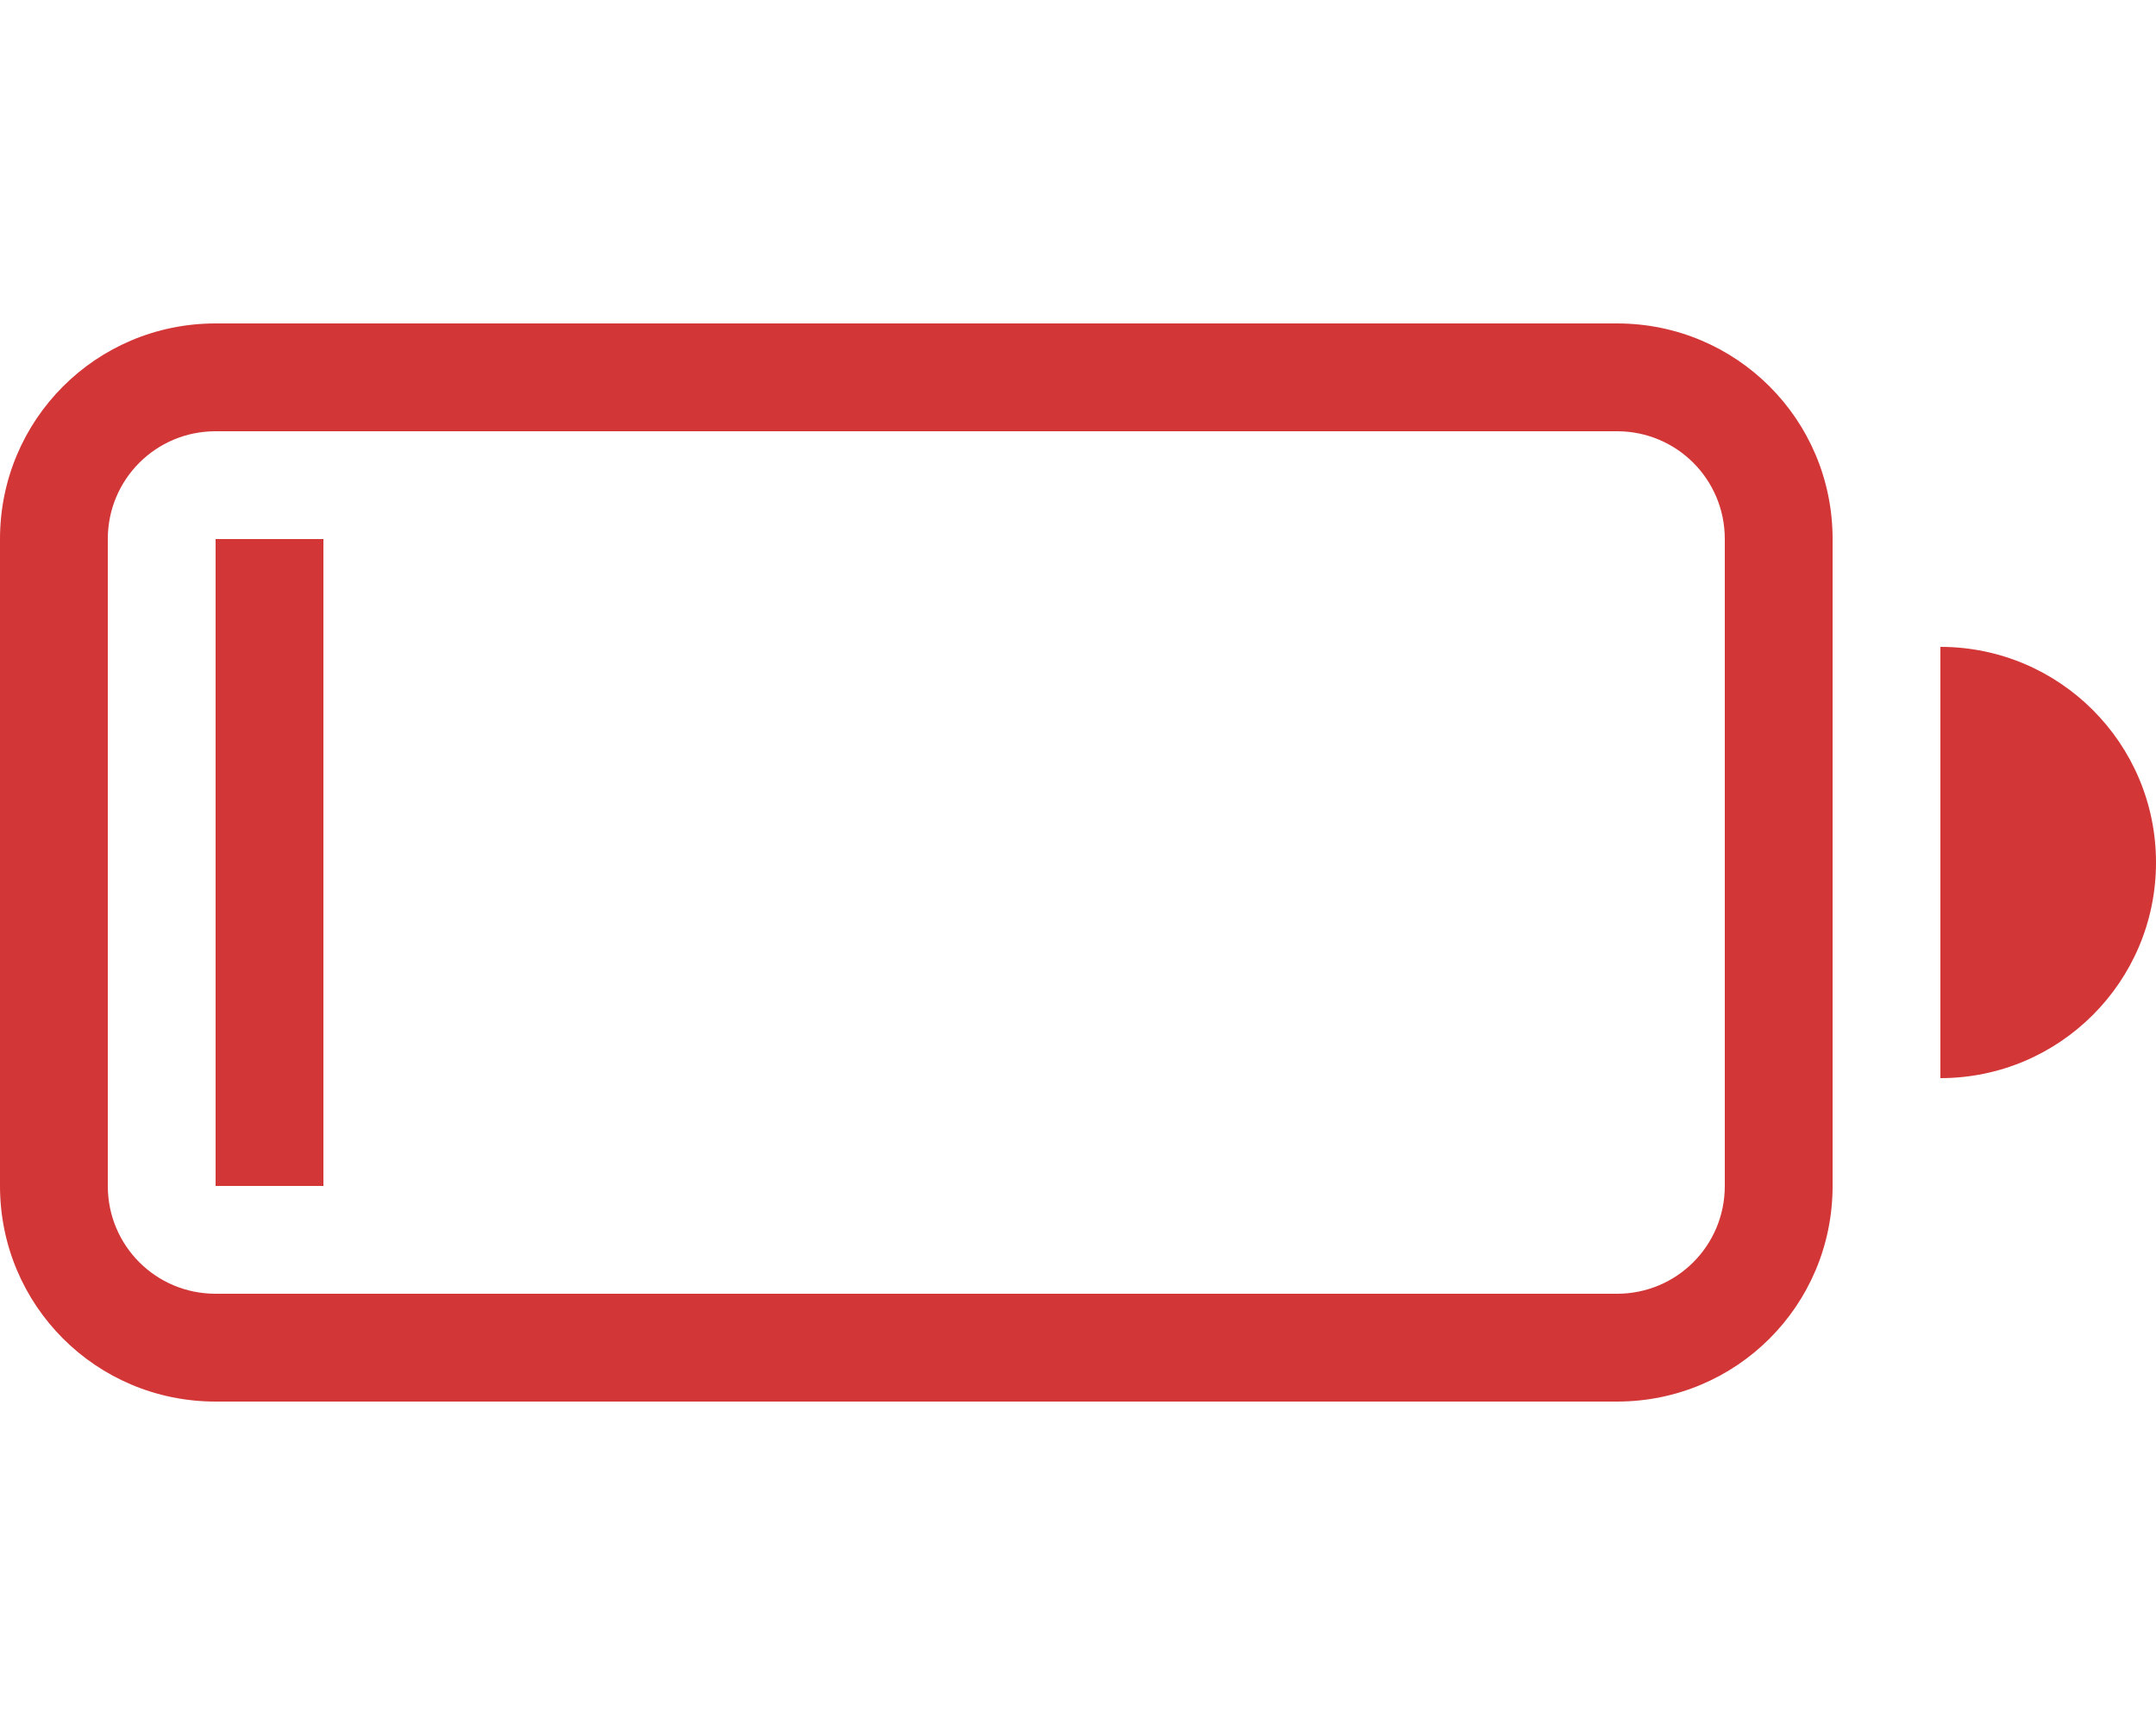
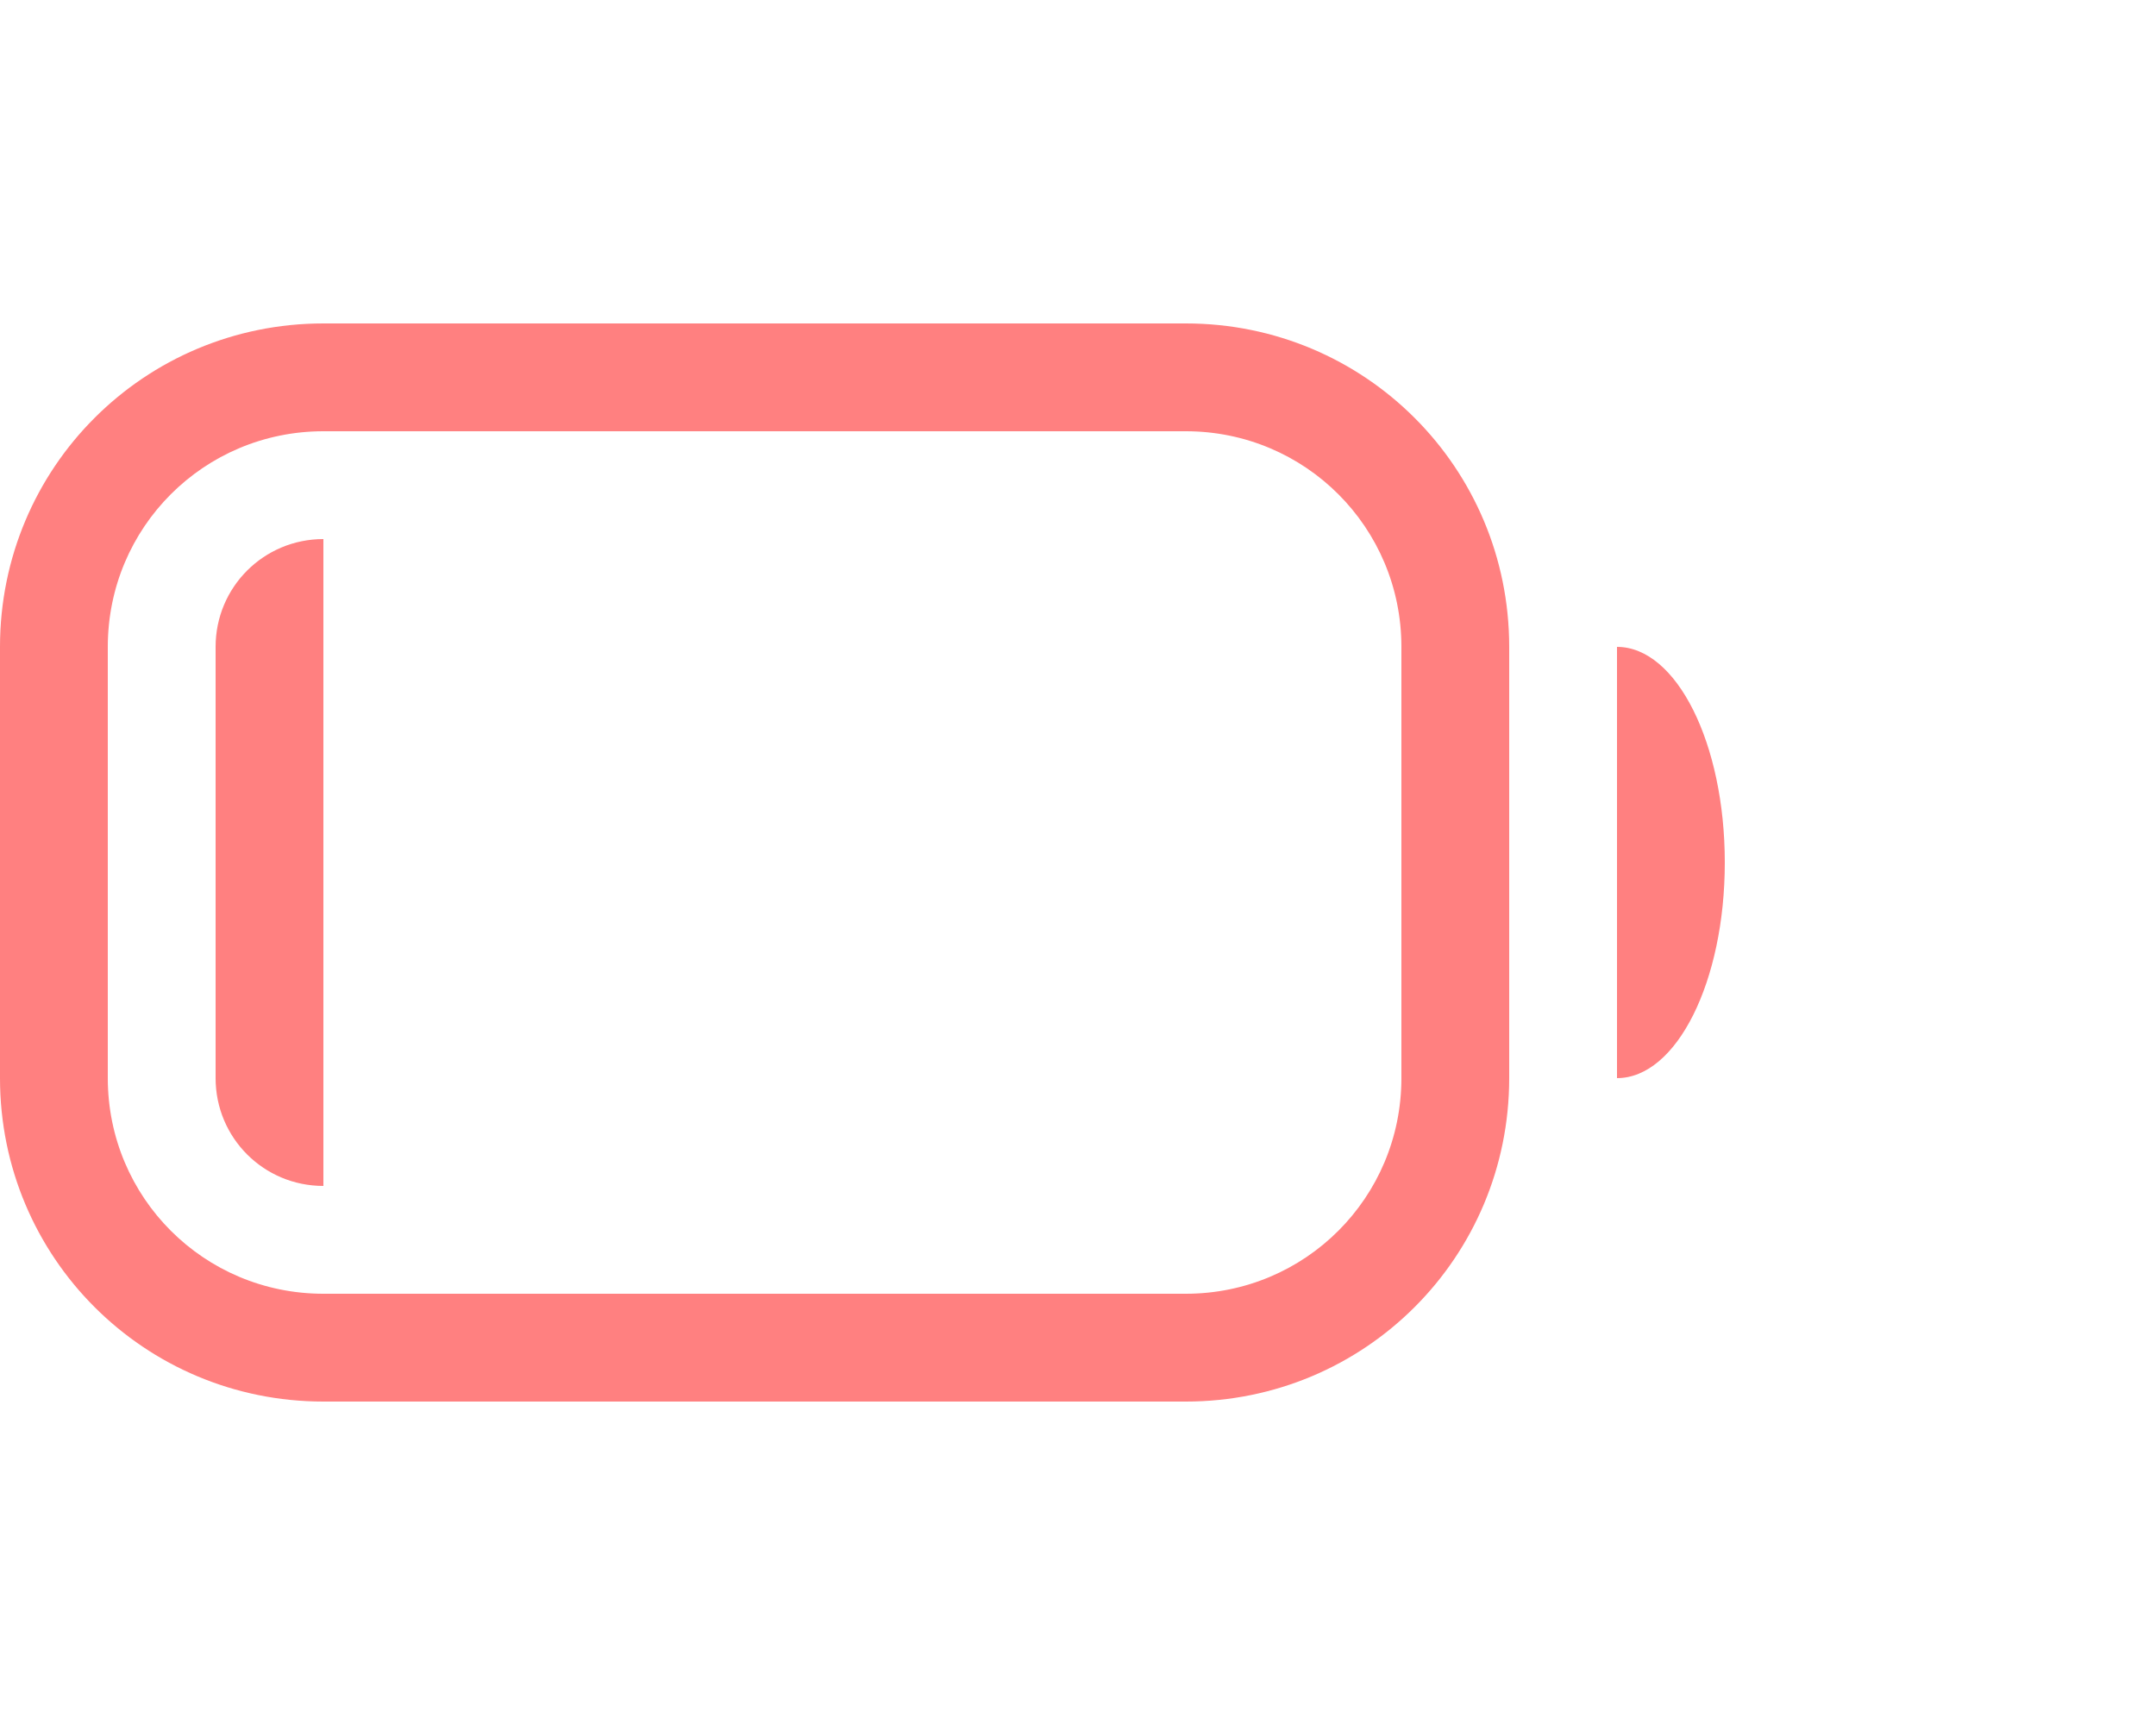
<svg xmlns="http://www.w3.org/2000/svg" width="20" height="16" version="1.1">
  <defs>
    <style id="current-color-scheme" type="text/css">.ColorScheme-NegativeText {
                color:#da4453;
            }</style>
  </defs>
-   <path d="m2 3c-1.108 0-2 0.892-2 2v6c0 1.108 0.892 2 2 2h13c1.108 0 2-0.892 2-2v-6c0-1.108-0.892-2-2-2zm0 1h13c0.554 0 1 0.446 1 1v6c0 0.554-0.446 1-1 1h-13c-0.554 0-1-0.446-1-1v-6c0-0.554 0.446-1 1-1z" fill="#d33636" />
-   <path d="m18 6v4a2 2 0 0 0 2-2 2 2 0 0 0-2-2z" fill="#d33636" />
-   <rect x="2" y="5" width="1" height="6" fill="#d33636" />
+   <path d="m3 5c-0.554 0-1 0.446-1 1v4c0 0.554 0.446 1 1 1v-6z" fill="#ff8080" />
+   <path d="m15 6v4a1 2 0 0 0 1-2 1 2 0 0 0-1-2z" fill="#ff8080" />
+   <path d="m3 3c-1.662 0-3 1.338-3 3v4c0 1.662 1.338 3 3 3h8c1.662 0 3-1.338 3-3v-4c0-1.662-1.338-3-3-3zm0 1h8c1.108 0 2 0.892 2 2v4c0 1.108-0.892 2-2 2h-8c-1.108 0-2-0.892-2-2v-4c0-1.108 0.892-2 2-2z" fill="#ff8080" />
</svg>
